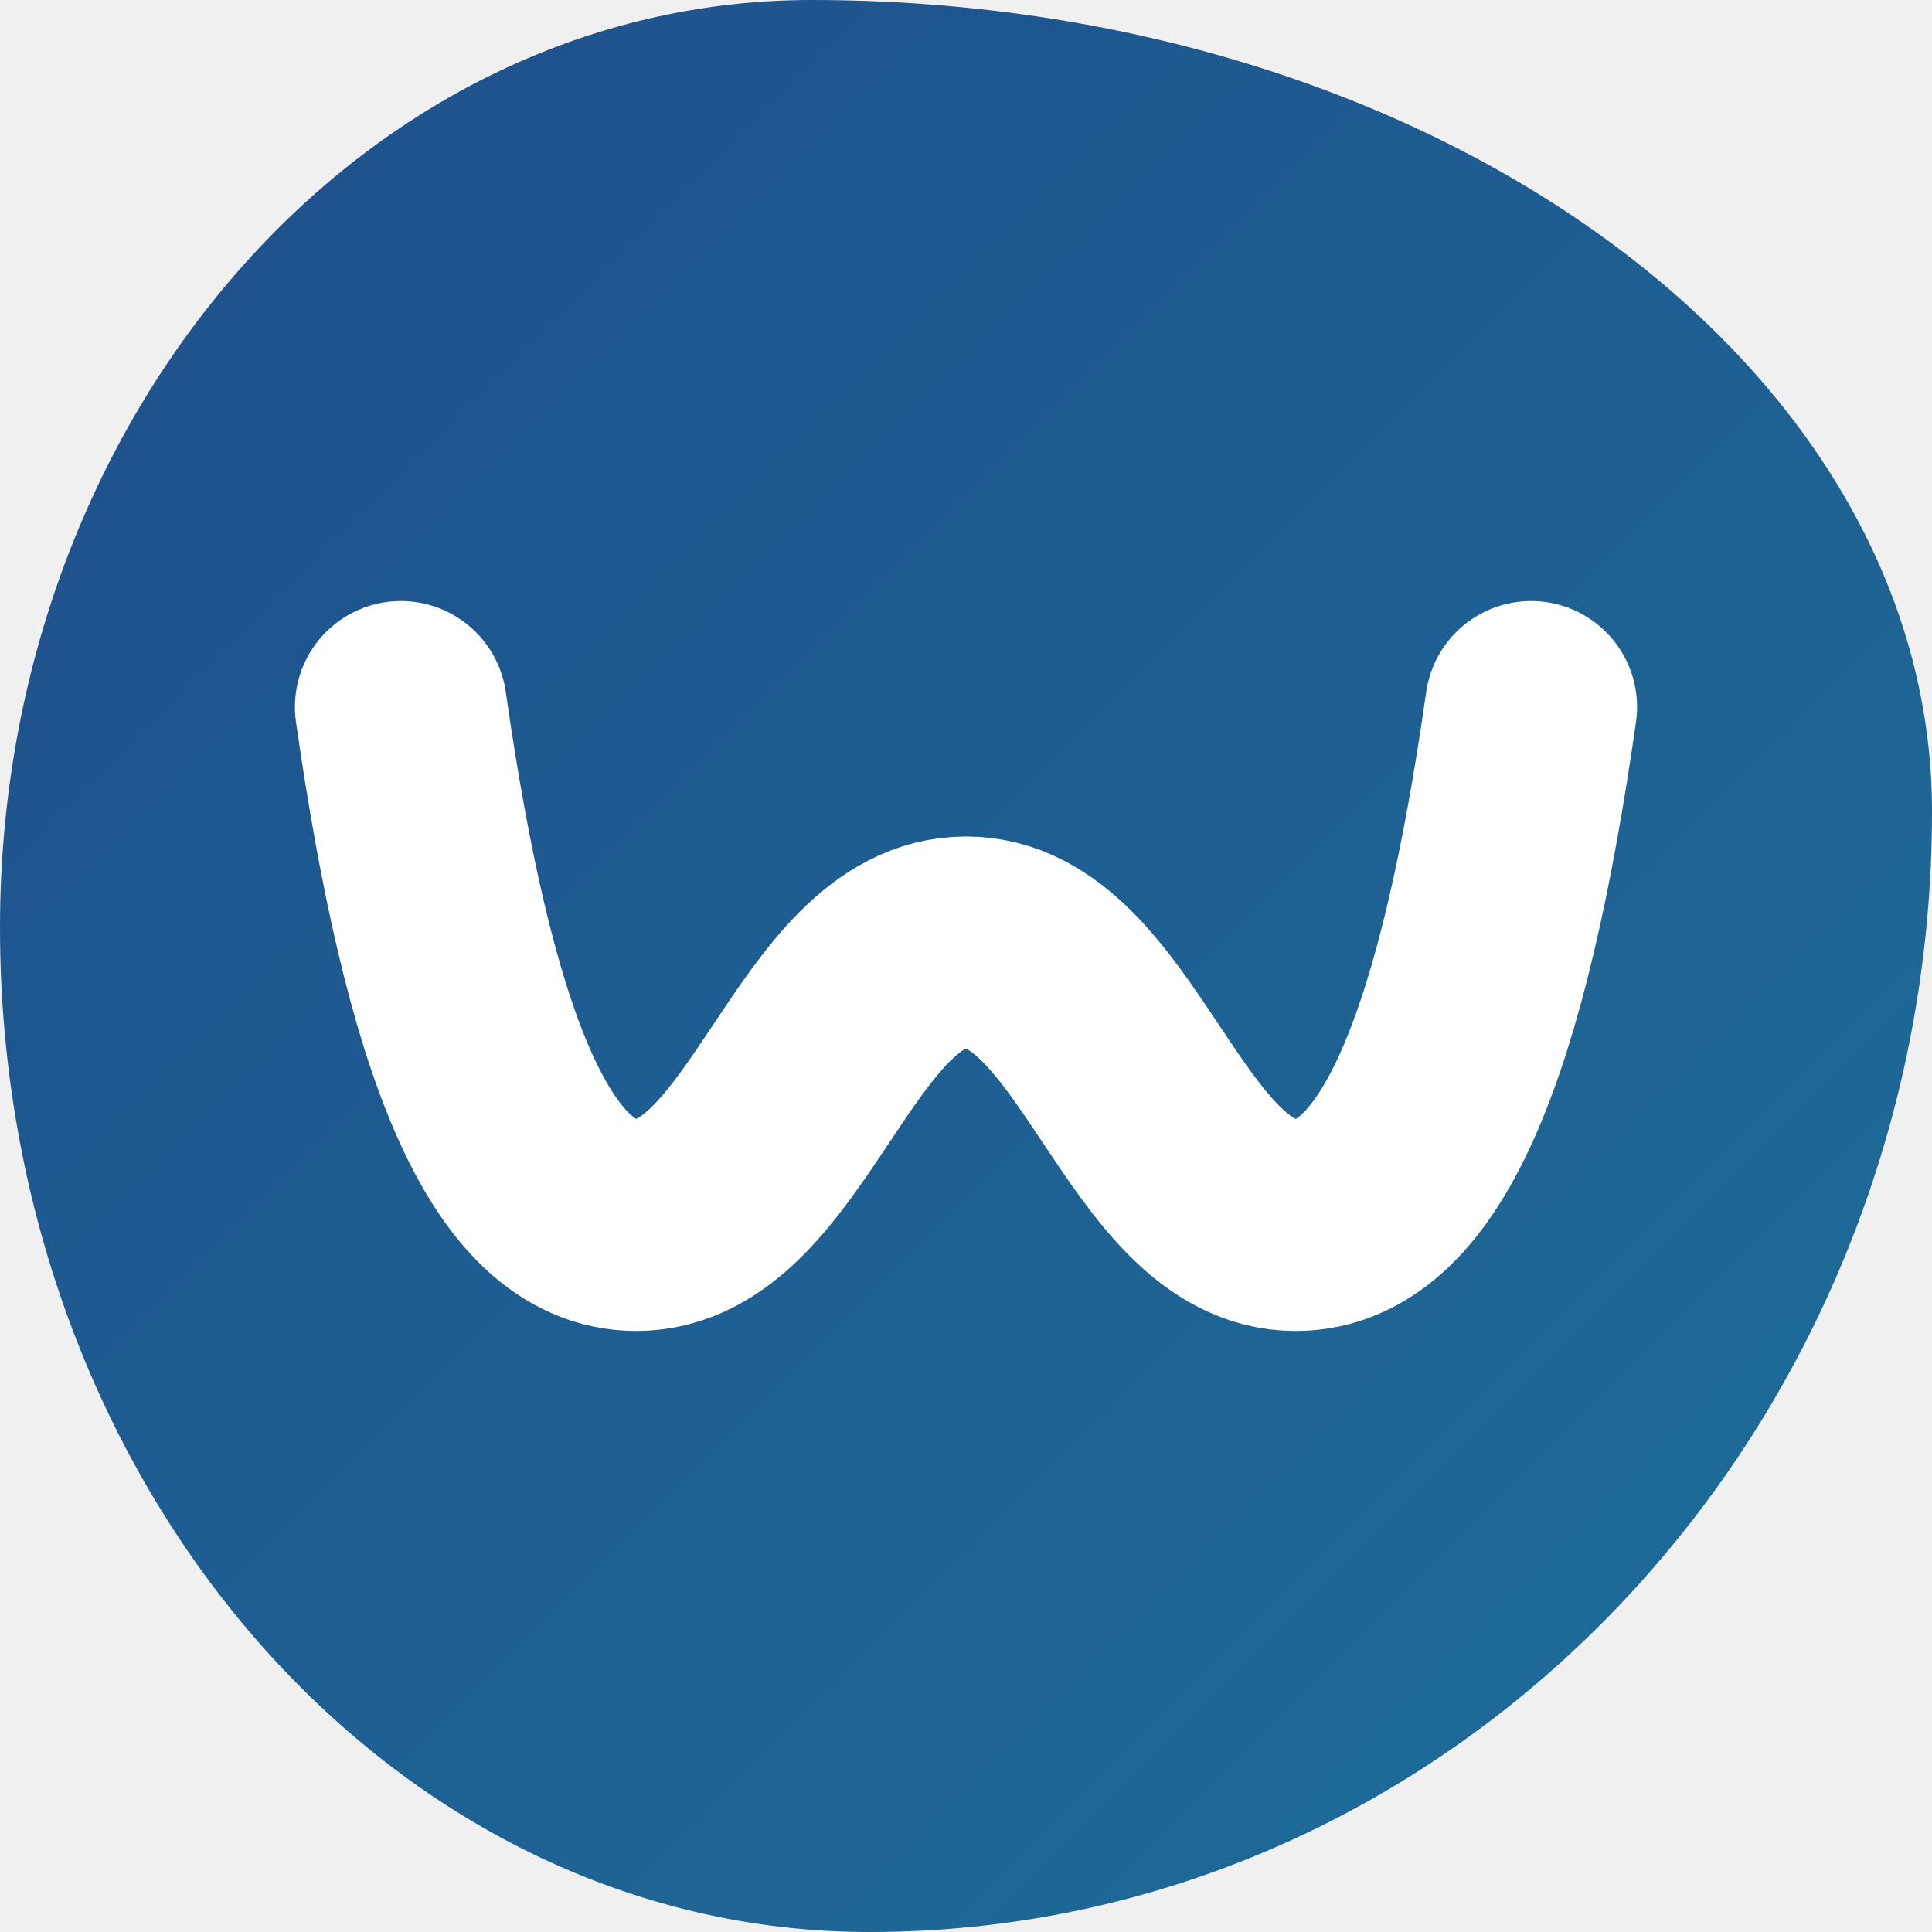
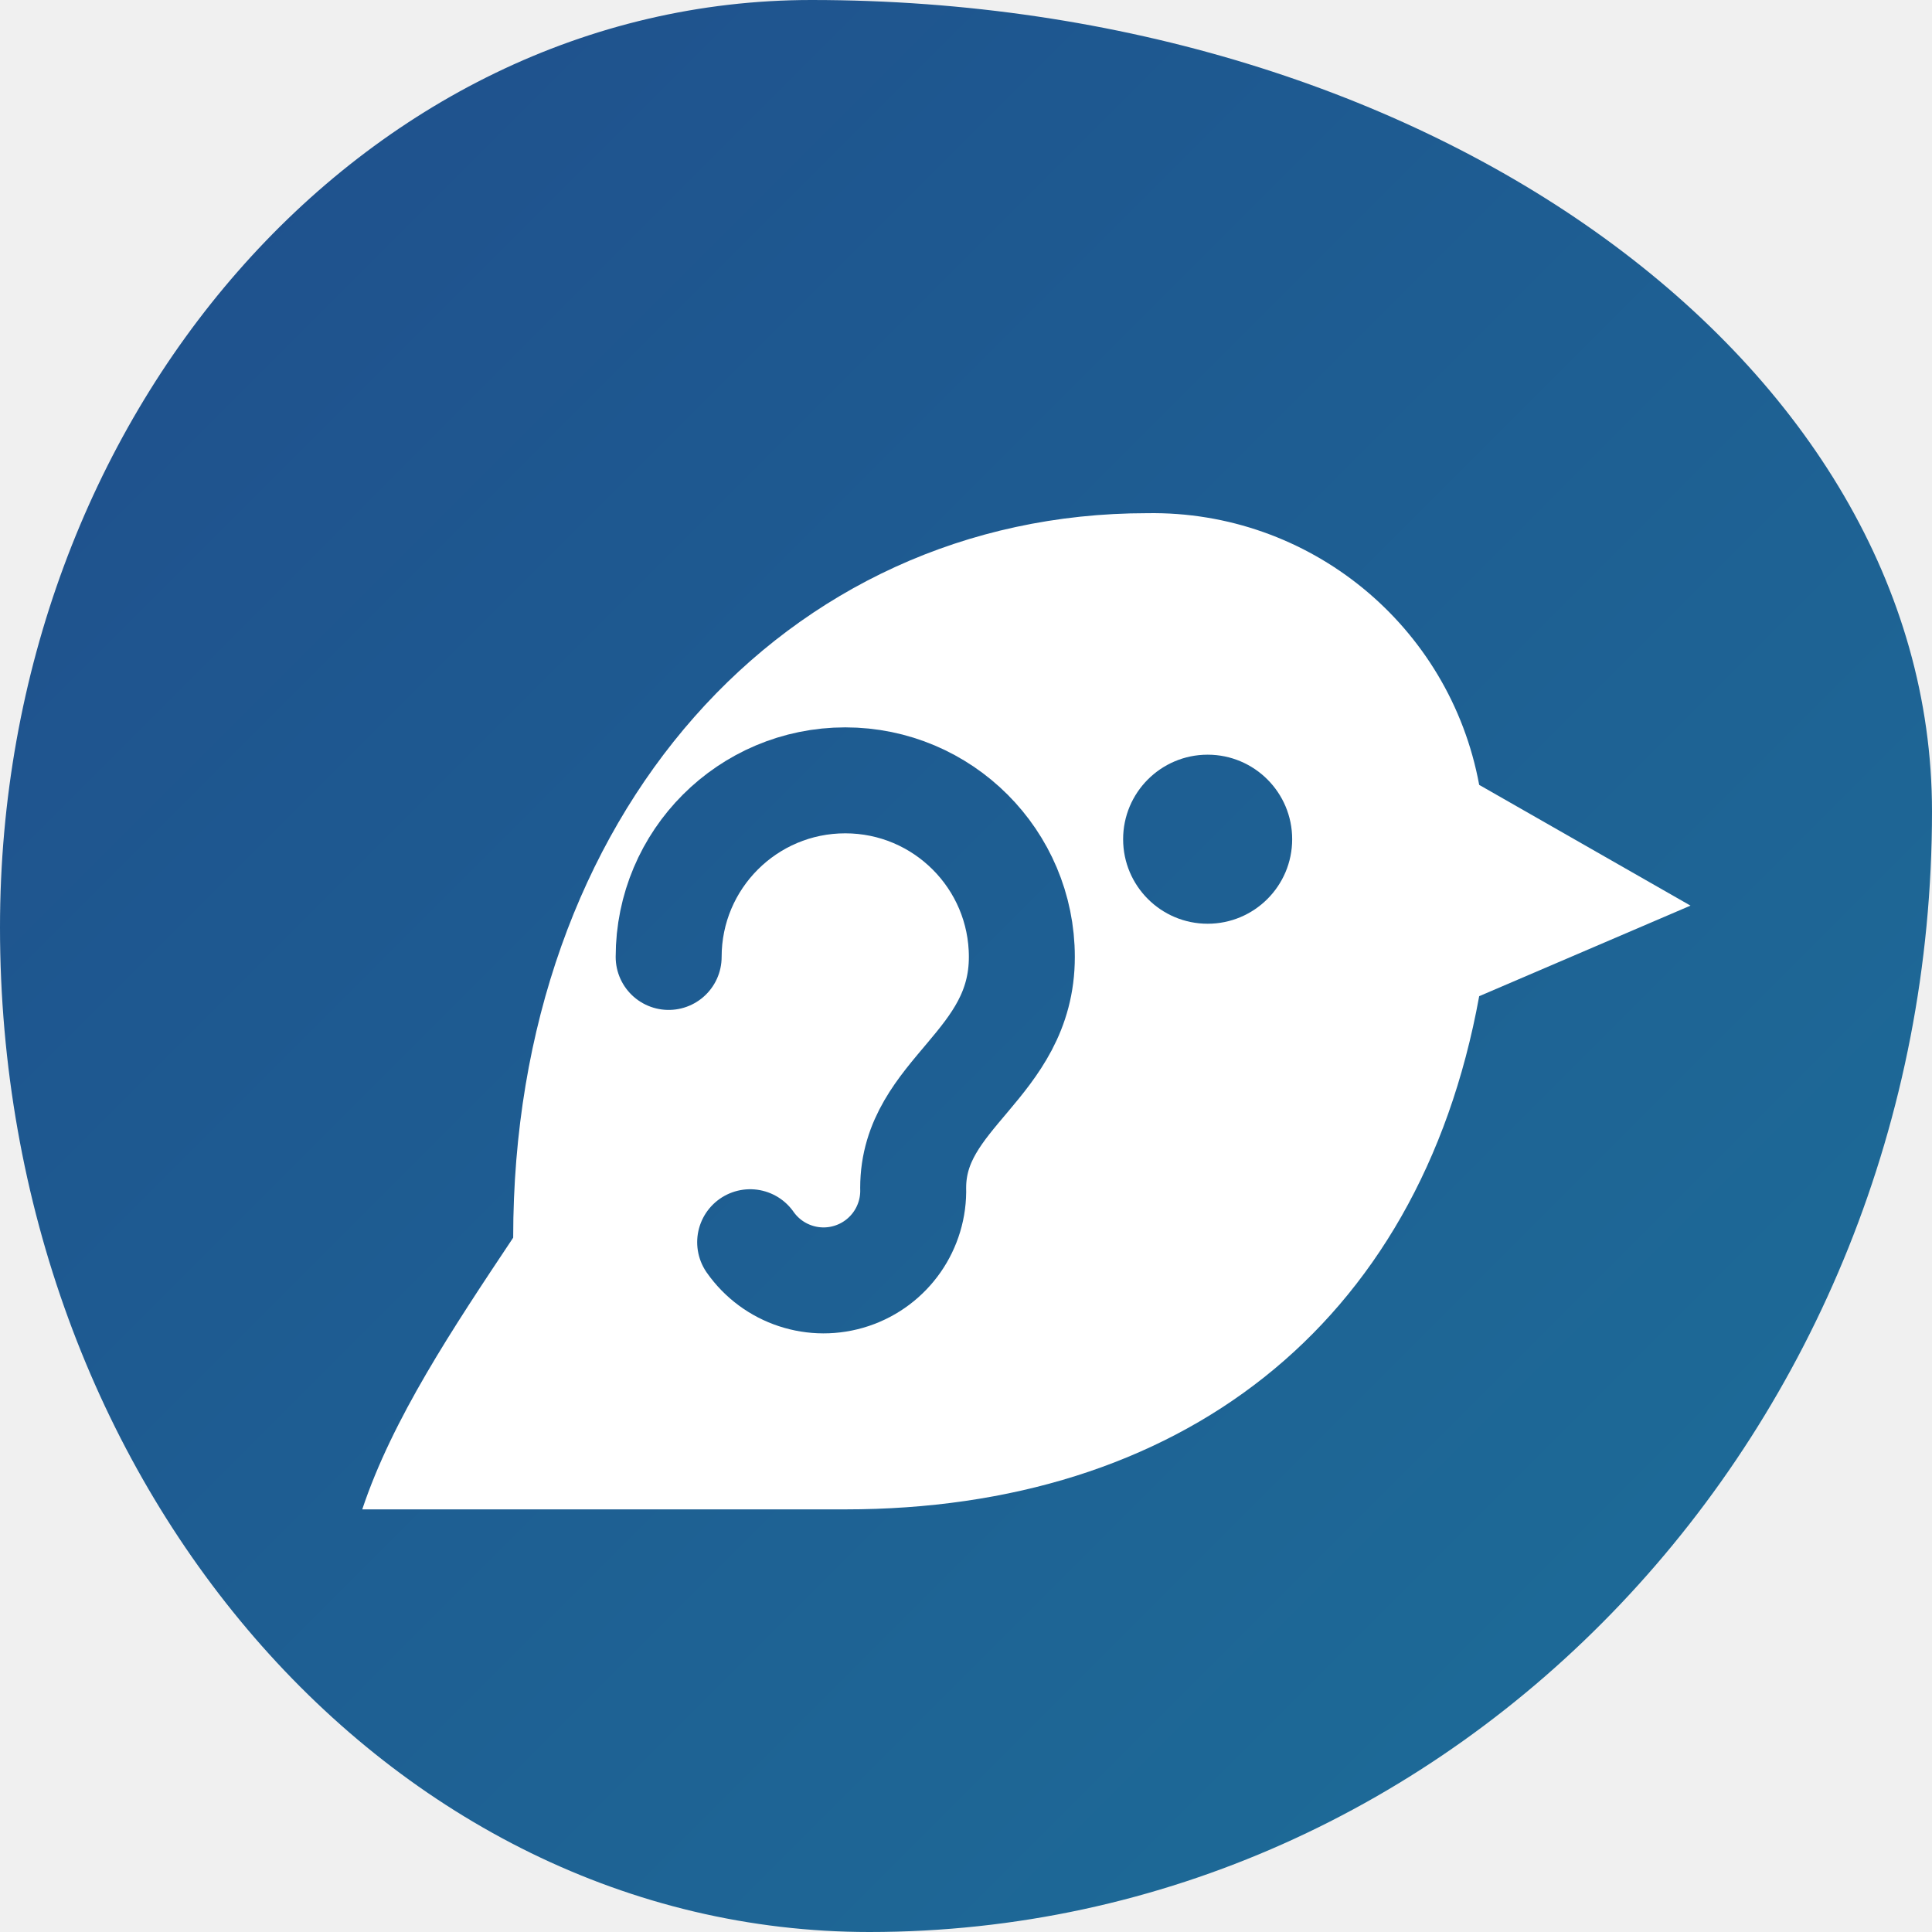
<svg xmlns="http://www.w3.org/2000/svg" width="64" height="64" viewBox="0 0 64 64">
  <defs>
    <linearGradient id="brand" x1="0" y1="0" x2="1" y2="1">
      <stop offset="0" stop-color="#1f4e8c" />
      <stop offset="1" stop-color="#1d6f99" />
    </linearGradient>
+     <mask id="ear">
+       <path fill="#fff" fill-rule="evenodd" d="M12 50c1-3 3-6 5-9 0-14 9-24 21-24a11 11 0 0 1 11 9l7 4-7 3c-2 11-10 17-21 17zM40 25a2.8 2.8 0 1 0 .01 0z" />
+       <path fill="none" stroke="#000" stroke-width="3.9" stroke-linecap="round" stroke-linejoin="round" transform="translate(28 33.5) scale(.9) translate(-28.5 -35)" d="M22 33a6.5 6.5 0 0 1 13 0c0 4-4 5-4 8.5a3.3 3.3 0 0 1-6 2" />
+     </mask>
  </defs>
  <path fill="url(#brand)" d="M26.88 0A37.12 26.88 0 0 1 64 26.88A35.2 37.12 0 0 1 28.8 64A28.8 33.28 0 0 1 0 30.72A26.88 30.72 0 0 1 26.88 0Z" />
-   <path d="M8 20c2 14 5 22 10 22 6 0 8-12 14-12s8 12 14 12c5 0 8-8 10-22" transform="translate(32 32) scale(0.78) translate(-32 -31)" fill="none" stroke="#fff" stroke-width="9" stroke-linecap="round" stroke-linejoin="round" />
+   <rect width="64" height="64" fill="#fff" mask="url(#ear)" />
</svg>
